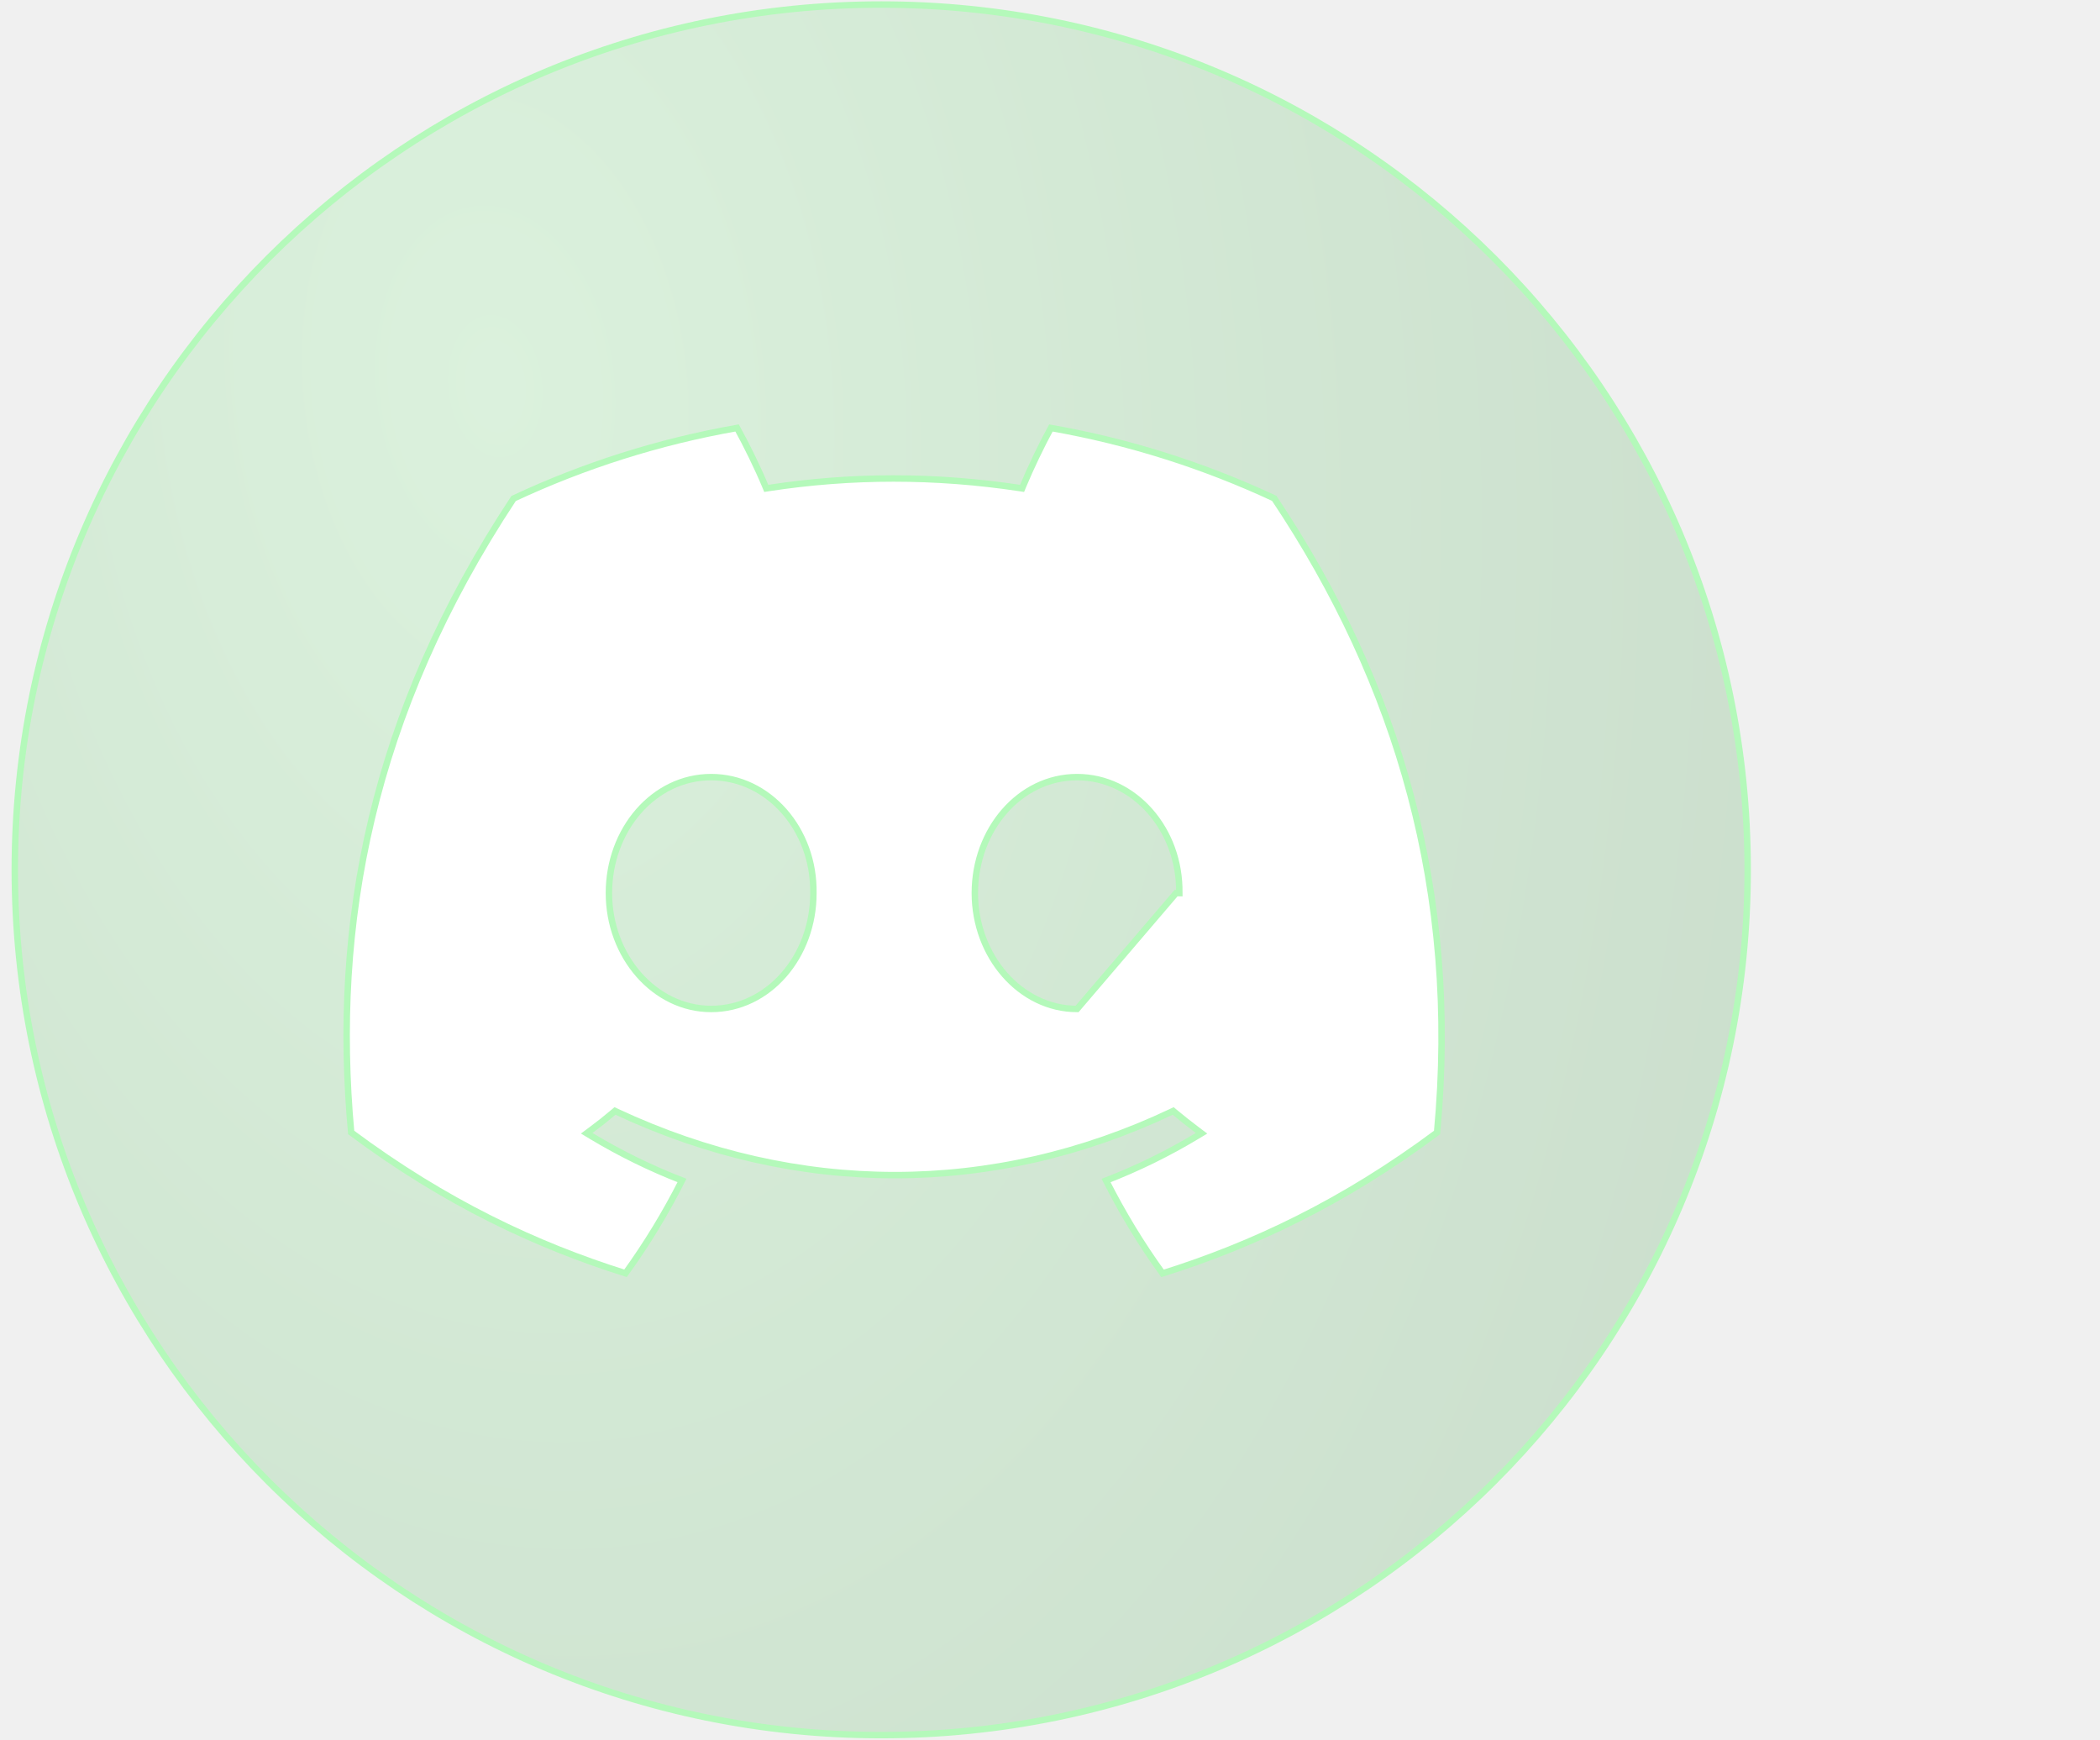
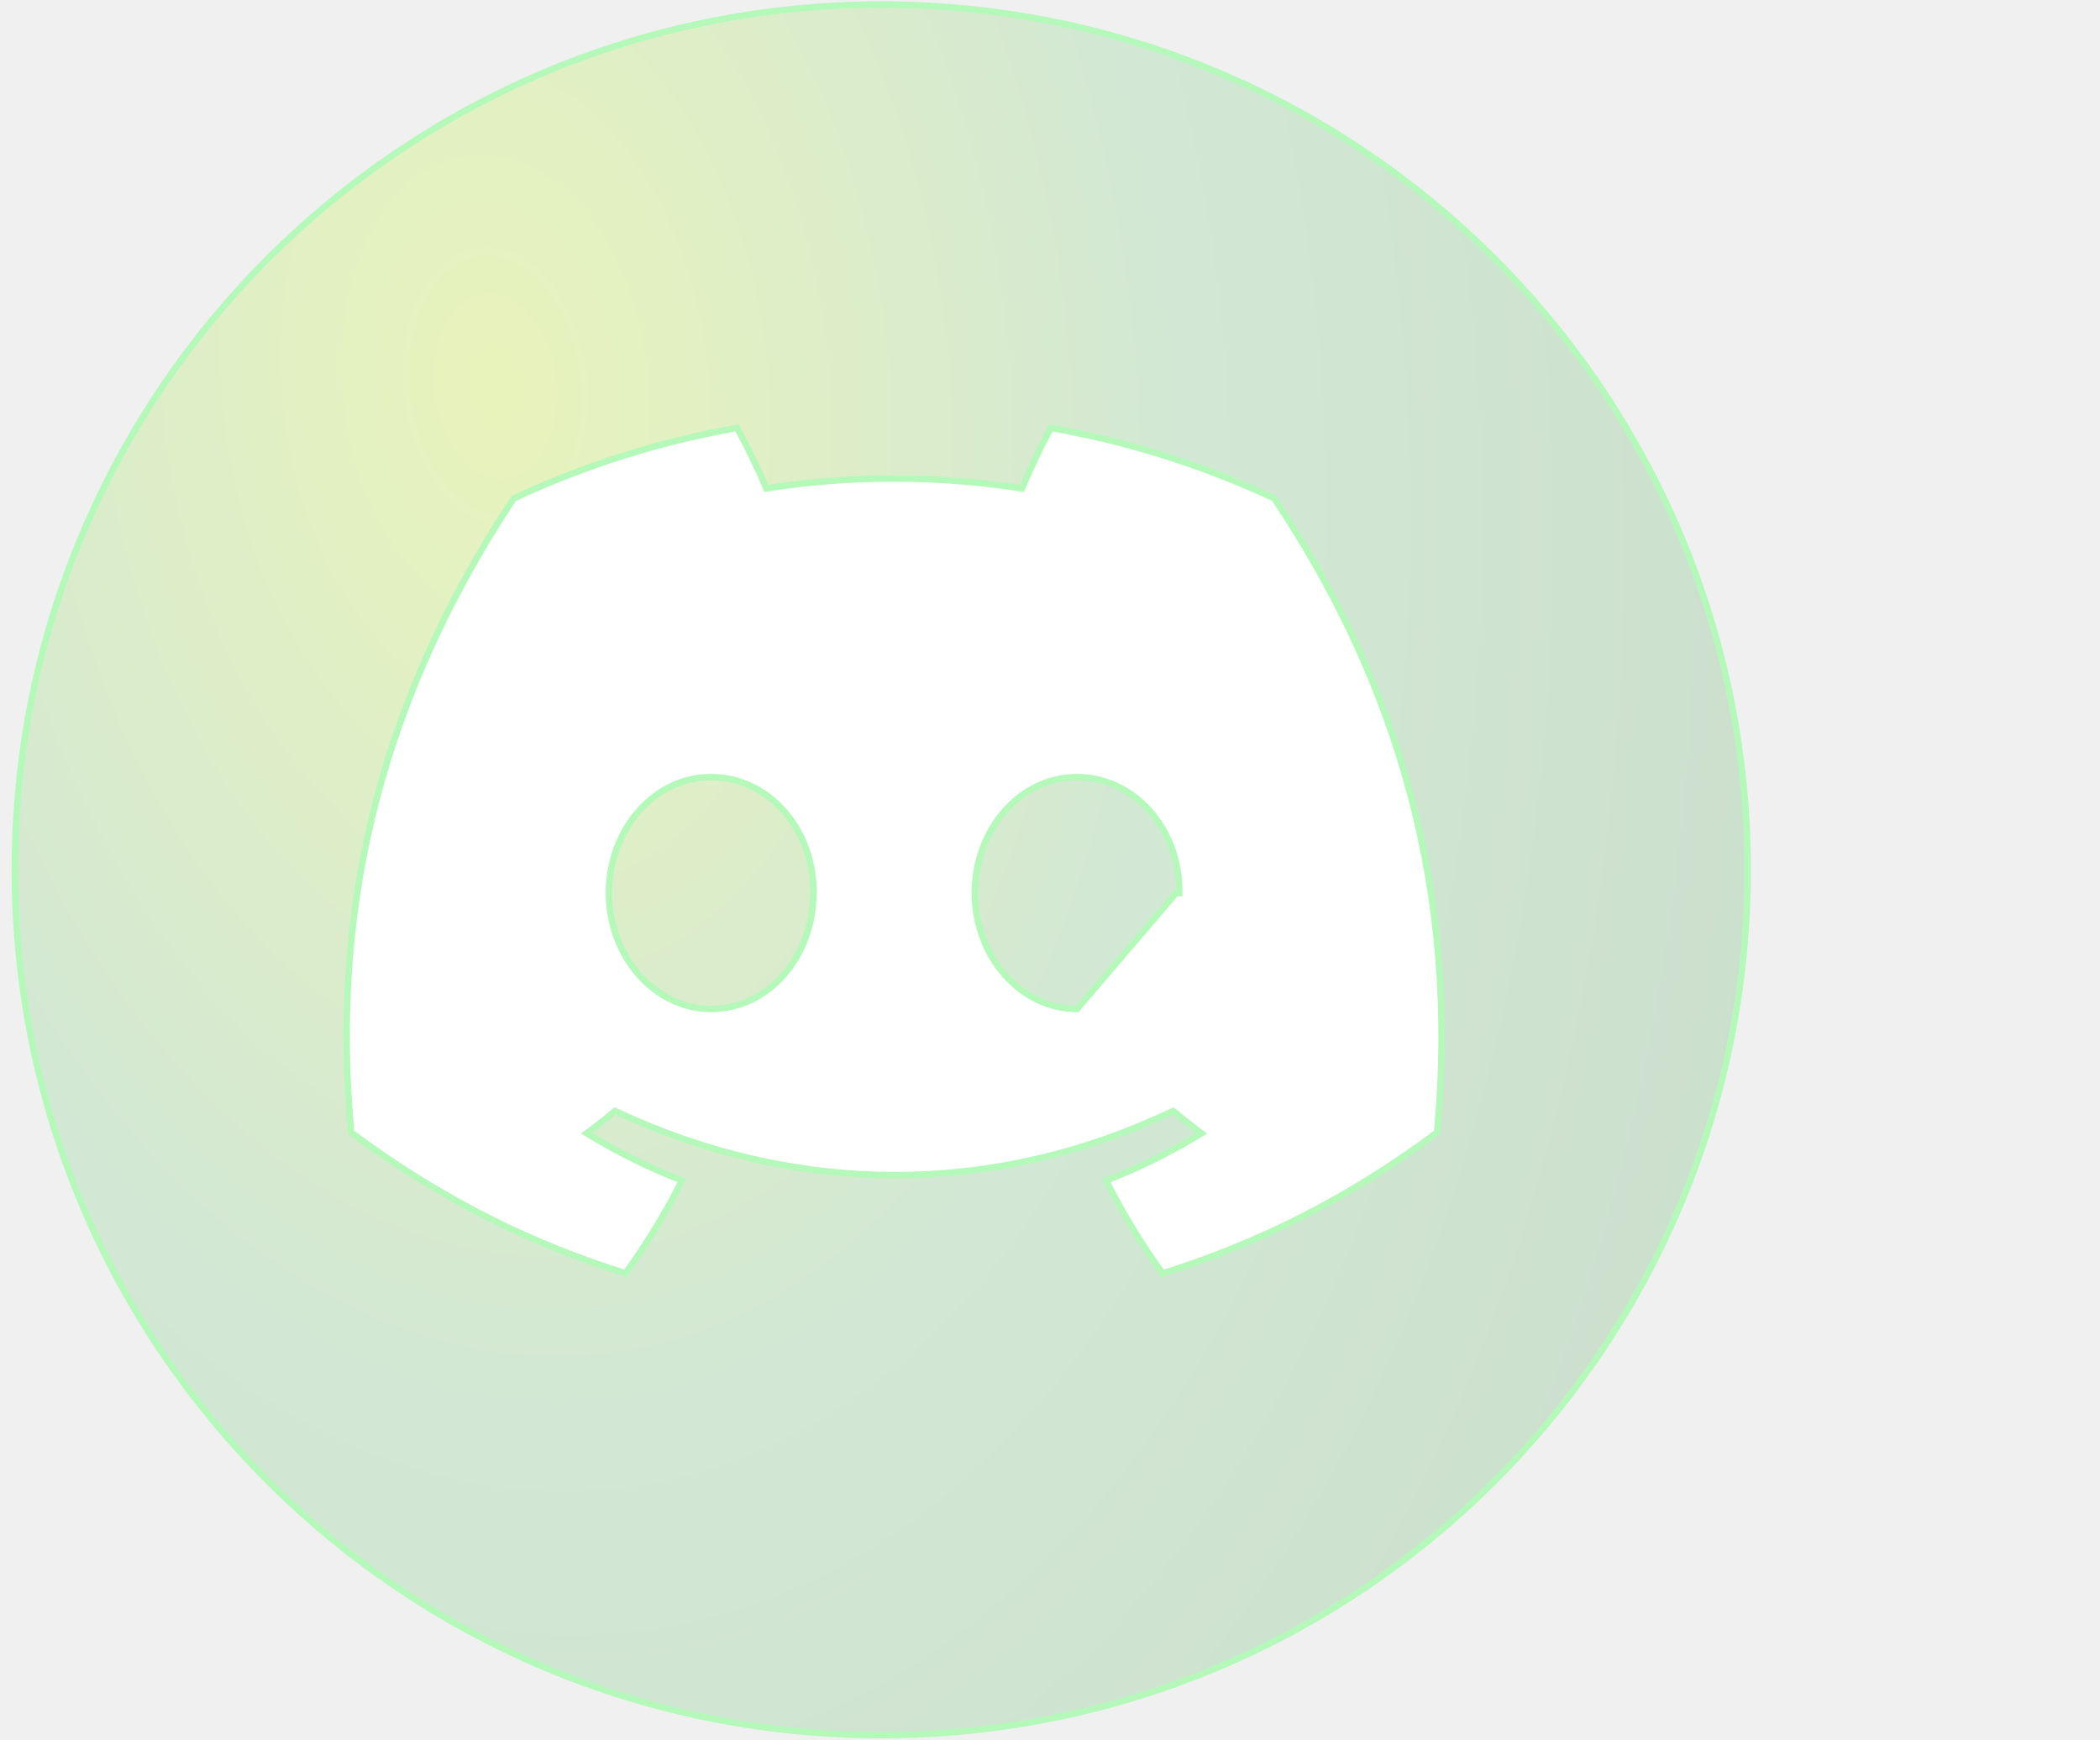
<svg xmlns="http://www.w3.org/2000/svg" width="163" height="135" viewBox="0 0 163 135" fill="none">
  <path d="M135.653 67.501C135.653 104.586 105.543 134.65 68.4 134.65C31.258 134.65 1.148 104.586 1.148 67.501C1.148 30.416 31.258 0.352 68.4 0.352C105.543 0.352 135.653 30.416 135.653 67.501Z" fill="url(#paint0_radial_28101_1353)" fill-opacity="0.27" stroke="#B4F9BA" stroke-width="0.5" />
  <path d="M85.852 91.615C88.322 90.659 90.695 89.492 92.943 88.137L93.261 87.946L92.964 87.723C92.362 87.273 91.767 86.801 91.185 86.317L91.063 86.214L90.918 86.282C77.088 92.83 61.882 92.83 47.882 86.282L47.737 86.214L47.615 86.317C47.041 86.802 46.447 87.272 45.839 87.722L45.539 87.945L45.859 88.138C48.1 89.485 50.467 90.653 52.936 91.609C51.66 94.137 50.191 96.542 48.553 98.812C41.608 96.63 34.545 93.311 27.258 87.885C25.776 71.778 28.793 55.443 39.864 38.686C45.307 36.139 51.129 34.279 57.212 33.21C57.956 34.558 58.815 36.315 59.4 37.72L59.475 37.901L59.669 37.871C66.098 36.886 72.589 36.886 79.14 37.871L79.333 37.901L79.408 37.72C79.994 36.314 80.834 34.557 81.57 33.211C87.647 34.279 93.462 36.133 98.905 38.673C108.506 53.036 113.282 69.222 111.544 87.885C104.256 93.318 97.187 96.637 90.234 98.819C88.591 96.549 87.129 94.138 85.852 91.615ZM47.264 69.305C47.264 74.212 50.81 78.298 55.2 78.298C59.664 78.298 63.141 74.212 63.135 69.307C63.21 64.388 59.662 60.306 55.2 60.306C50.734 60.306 47.264 64.4 47.264 69.305ZM75.666 69.305C75.666 74.212 79.212 78.298 83.602 78.298L91.287 69.305L91.537 69.309C91.537 69.308 91.537 69.308 91.537 69.307C91.612 64.388 88.064 60.306 83.602 60.306C79.136 60.306 75.666 64.4 75.666 69.305Z" fill="url(#paint1_radial_28101_1353)" fill-opacity="0.27" />
  <path d="M85.852 91.615C88.322 90.659 90.695 89.492 92.943 88.137L93.261 87.946L92.964 87.723C92.362 87.273 91.767 86.801 91.185 86.317L91.063 86.214L90.918 86.282C77.088 92.83 61.882 92.83 47.882 86.282L47.737 86.214L47.615 86.317C47.041 86.802 46.447 87.272 45.839 87.722L45.539 87.945L45.859 88.138C48.1 89.485 50.467 90.653 52.936 91.609C51.66 94.137 50.191 96.542 48.553 98.812C41.608 96.63 34.545 93.311 27.258 87.885C25.776 71.778 28.793 55.443 39.864 38.686C45.307 36.139 51.129 34.279 57.212 33.21C57.956 34.558 58.815 36.315 59.4 37.72L59.475 37.901L59.669 37.871C66.098 36.886 72.589 36.886 79.14 37.871L79.333 37.901L79.408 37.72C79.994 36.314 80.834 34.557 81.57 33.211C87.647 34.279 93.462 36.133 98.905 38.673C108.506 53.036 113.282 69.222 111.544 87.885C104.256 93.318 97.187 96.637 90.234 98.819C88.591 96.549 87.129 94.138 85.852 91.615ZM47.264 69.305C47.264 74.212 50.81 78.298 55.2 78.298C59.664 78.298 63.141 74.212 63.135 69.307C63.21 64.388 59.662 60.306 55.2 60.306C50.734 60.306 47.264 64.4 47.264 69.305ZM75.666 69.305C75.666 74.212 79.212 78.298 83.602 78.298L91.287 69.305L91.537 69.309C91.537 69.308 91.537 69.308 91.537 69.307C91.612 64.388 88.064 60.306 83.602 60.306C79.136 60.306 75.666 64.4 75.666 69.305Z" fill="white" />
  <path d="M85.852 91.615C88.322 90.659 90.695 89.492 92.943 88.137L93.261 87.946L92.964 87.723C92.362 87.273 91.767 86.801 91.185 86.317L91.063 86.214L90.918 86.282C77.088 92.83 61.882 92.83 47.882 86.282L47.737 86.214L47.615 86.317C47.041 86.802 46.447 87.272 45.839 87.722L45.539 87.945L45.859 88.138C48.1 89.485 50.467 90.653 52.936 91.609C51.66 94.137 50.191 96.542 48.553 98.812C41.608 96.63 34.545 93.311 27.258 87.885C25.776 71.778 28.793 55.443 39.864 38.686C45.307 36.139 51.129 34.279 57.212 33.21C57.956 34.558 58.815 36.315 59.4 37.72L59.475 37.901L59.669 37.871C66.098 36.886 72.589 36.886 79.14 37.871L79.333 37.901L79.408 37.72C79.994 36.314 80.834 34.557 81.57 33.211C87.647 34.279 93.462 36.133 98.905 38.673C108.506 53.036 113.282 69.222 111.544 87.885C104.256 93.318 97.187 96.637 90.234 98.819C88.591 96.549 87.129 94.138 85.852 91.615ZM47.264 69.305C47.264 74.212 50.81 78.298 55.2 78.298C59.664 78.298 63.141 74.212 63.135 69.307C63.21 64.388 59.662 60.306 55.2 60.306C50.734 60.306 47.264 64.4 47.264 69.305ZM75.666 69.305C75.666 74.212 79.212 78.298 83.602 78.298L91.287 69.305L91.537 69.309C91.537 69.308 91.537 69.308 91.537 69.307C91.612 64.388 88.064 60.306 83.602 60.306C79.136 60.306 75.666 64.4 75.666 69.305Z" stroke="#B4F9BA" stroke-width="0.5" />
  <defs>
    <radialGradient id="paint0_radial_28101_1353" cx="0" cy="0" r="1" gradientUnits="userSpaceOnUse" gradientTransform="translate(38.7724 28.9927) rotate(83.1564) scale(203.207 131.22)">
-       <stop stop-color="#A3F5AA" />
+       <stop stop-color="#d5fc2e" />
      <stop offset="0.4" stop-color="#82D289" />
      <stop offset="0.835" stop-color="#66AB6C" />
      <stop offset="1" stop-color="#386A3C" />
    </radialGradient>
    <radialGradient id="paint1_radial_28101_1353" cx="0" cy="0" r="1" gradientUnits="userSpaceOnUse" gradientTransform="translate(50.6394 47.1172) rotate(81.2003) scale(100.23 82.7043)">
-       <stop stop-color="#A3F5AA" />
+       <stop stop-color="#d5fc2e" />
      <stop offset="0.4" stop-color="#82D289" />
      <stop offset="0.835" stop-color="#66AB6C" />
      <stop offset="1" stop-color="#386A3C" />
    </radialGradient>
    <radialGradient id="paint2_radial_28101_1353" cx="0" cy="0" r="1" gradientUnits="userSpaceOnUse" gradientTransform="translate(112.114 79.9033) rotate(83.1667) scale(105.522 68.0393)">
      <stop stop-color="#656565" />
      <stop offset="0.4" stop-color="#525252" />
      <stop offset="0.835" stop-color="#373737" />
      <stop offset="1" stop-color="#2F2F2F" />
    </radialGradient>
  </defs>
</svg>
